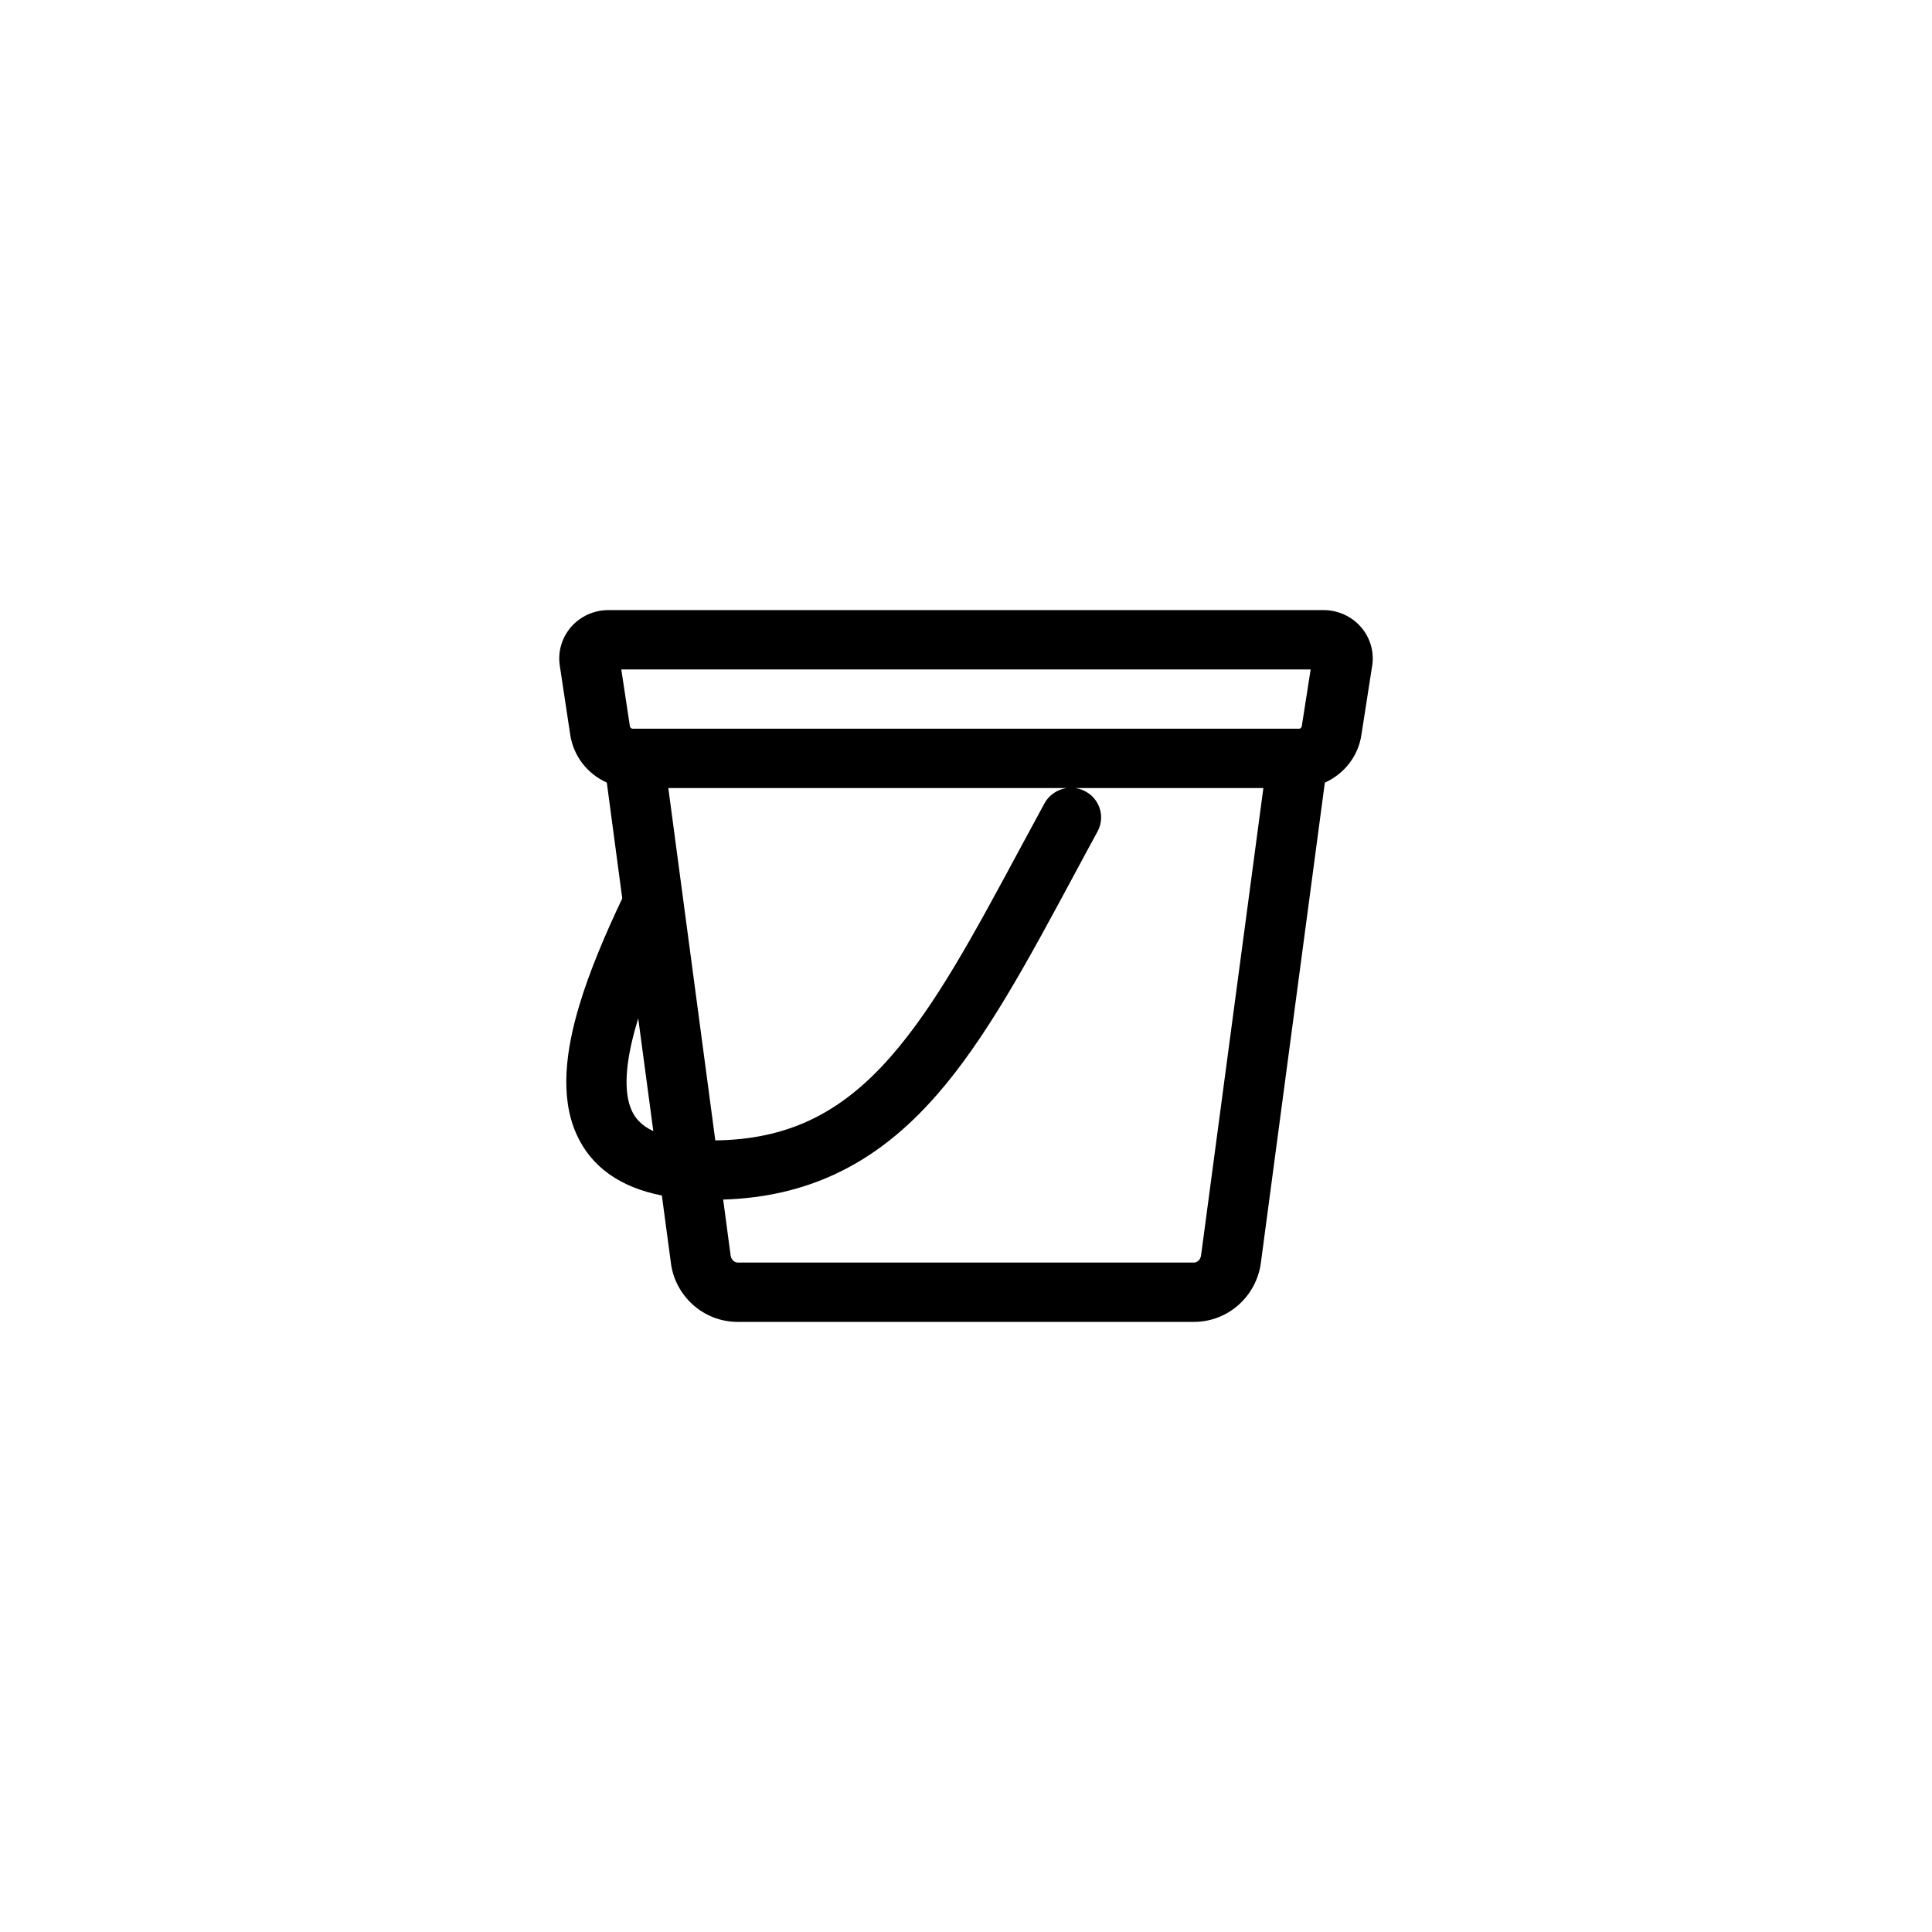
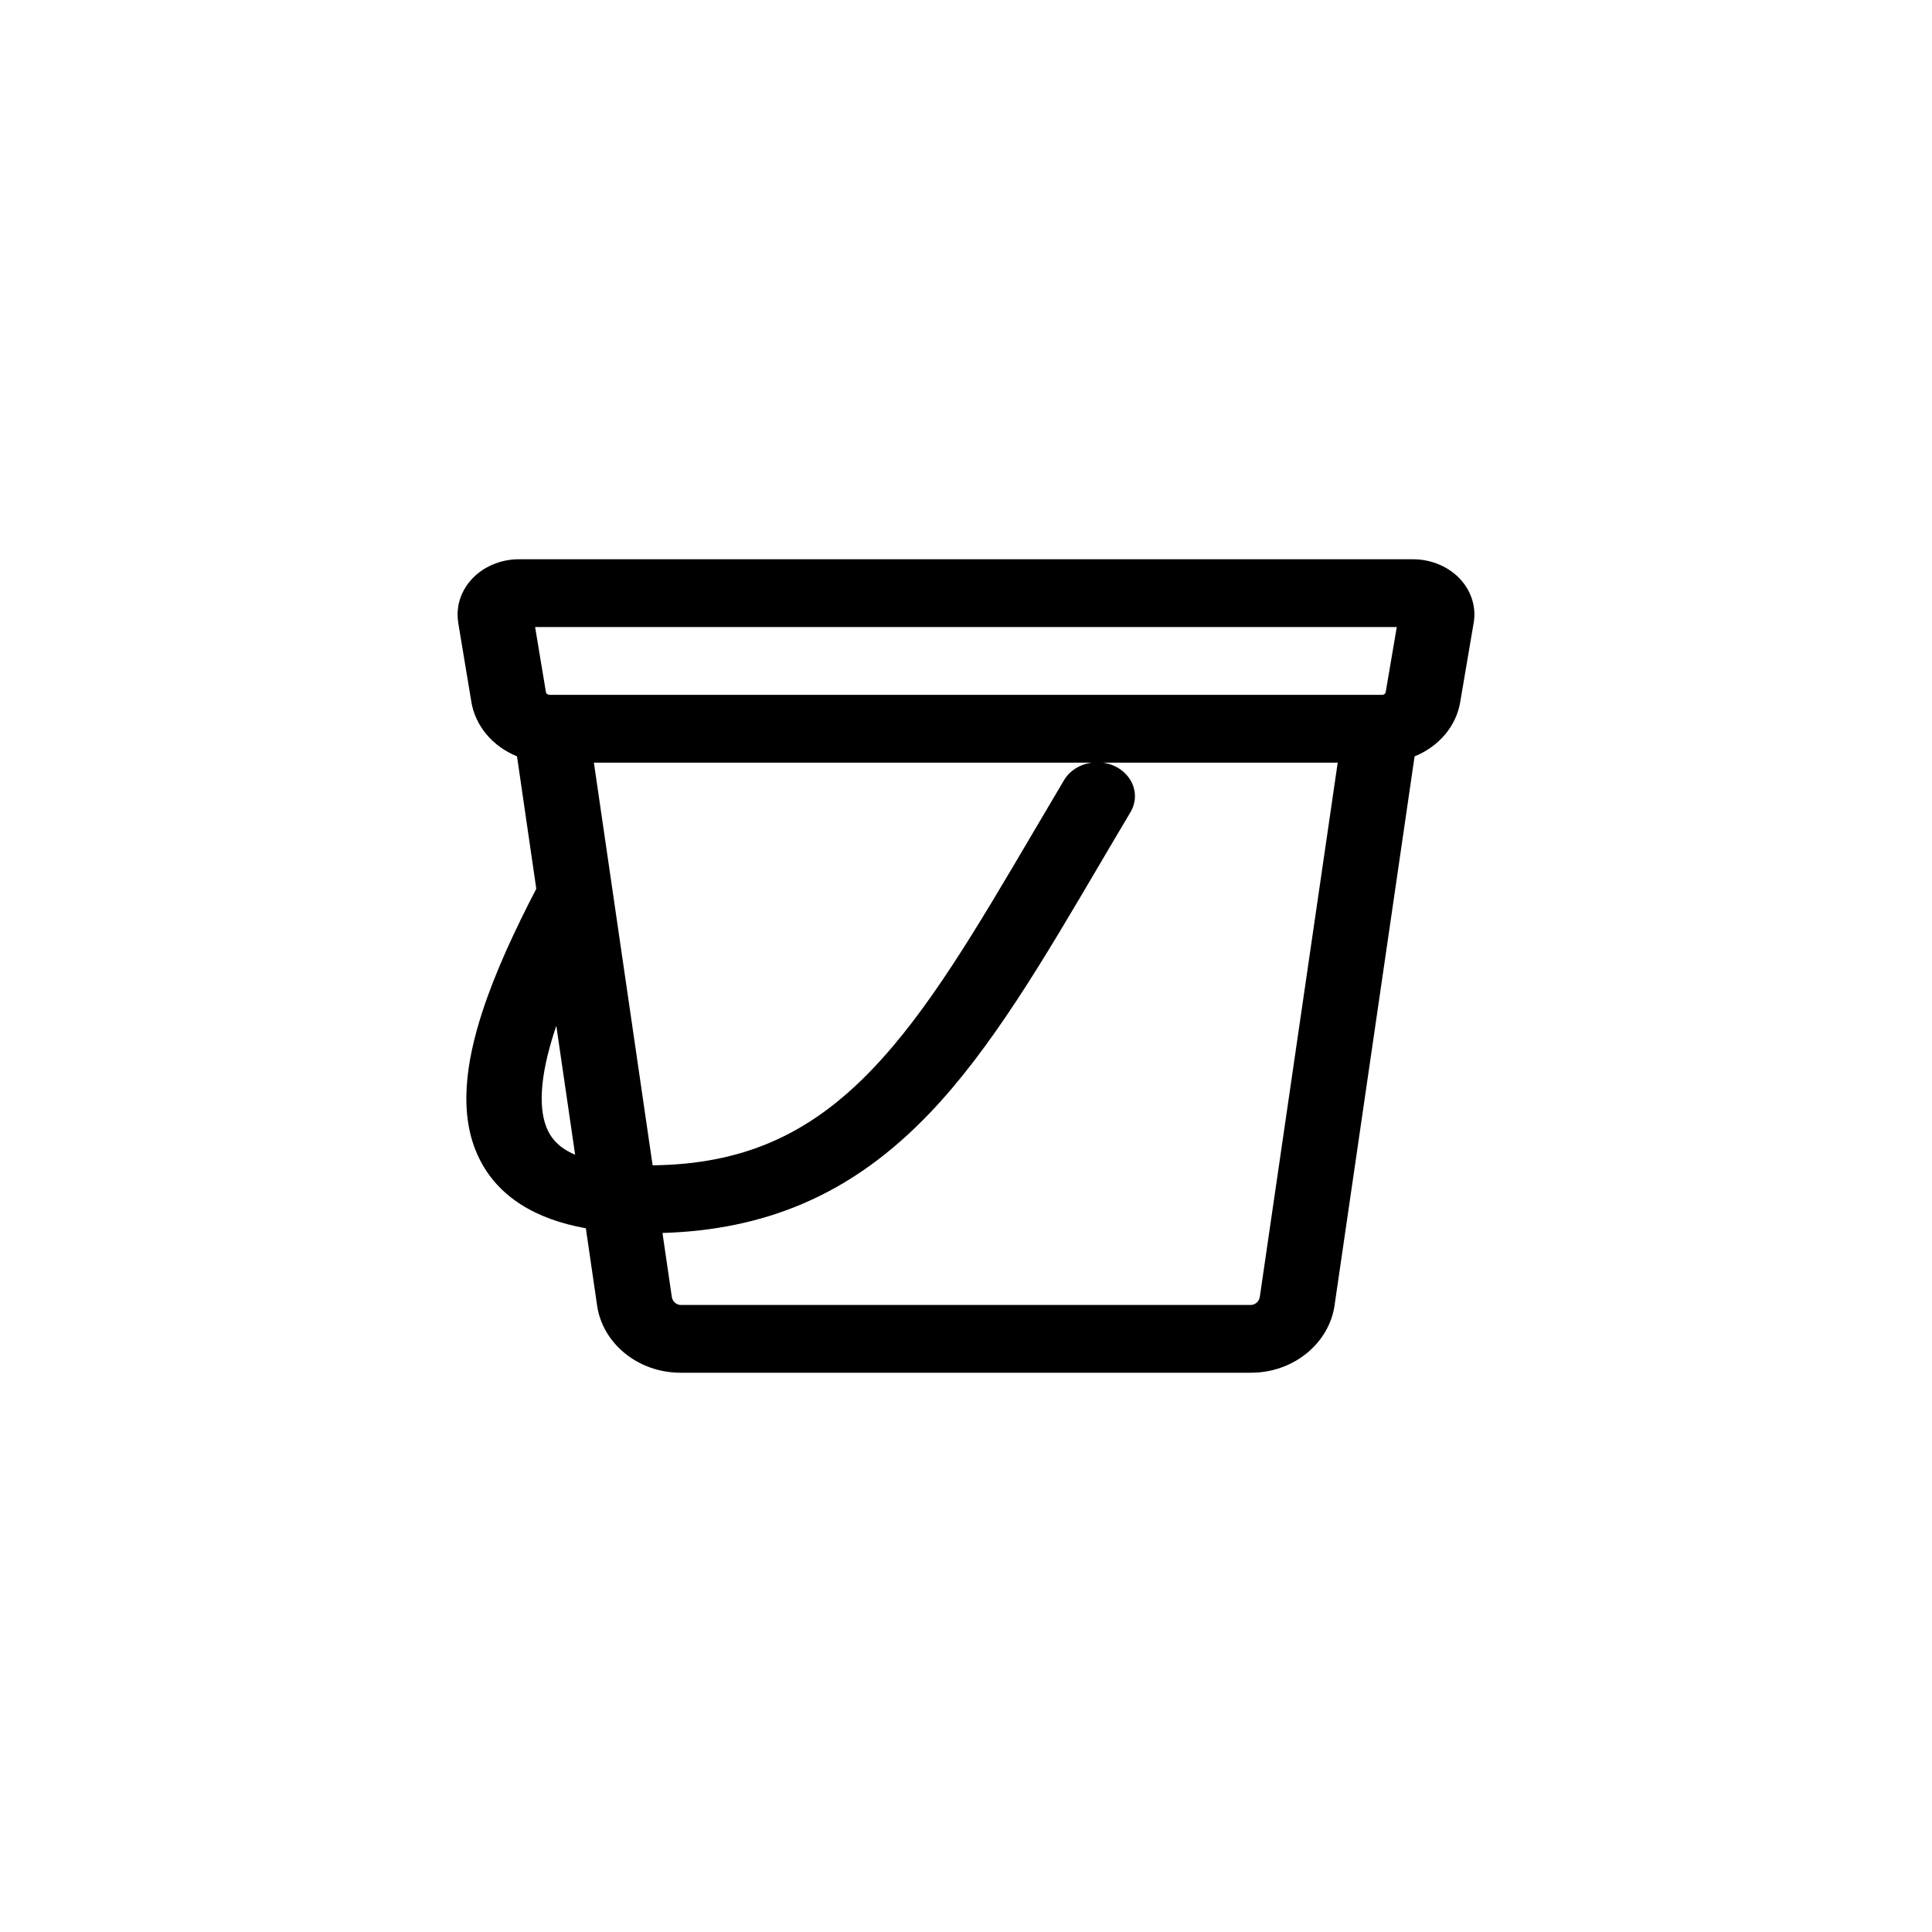
<svg xmlns="http://www.w3.org/2000/svg" width="38" height="38" viewBox="0 0 38 38" fill="none">
-   <path d="M11.008 13.076C10.99 12.942 11.001 12.805 11.041 12.676C11.081 12.546 11.148 12.427 11.238 12.325C11.328 12.223 11.44 12.142 11.565 12.085C11.69 12.03 11.825 12 11.963 12H26.036C26.174 12 26.309 12.03 26.434 12.085C26.559 12.142 26.671 12.223 26.761 12.325C26.852 12.427 26.919 12.546 26.959 12.676C26.998 12.805 27.01 12.942 26.992 13.076L26.991 13.081L26.777 14.454V14.455C26.747 14.658 26.665 14.85 26.539 15.014C26.413 15.178 26.248 15.308 26.058 15.393L24.8 24.836V24.837C24.715 25.487 24.163 26 23.482 26H14.511C13.83 26 13.277 25.487 13.195 24.838V24.836L13.018 23.514C12.217 23.357 11.633 22.965 11.339 22.309C11.004 21.564 11.134 20.644 11.393 19.778C11.594 19.107 11.899 18.387 12.239 17.671L11.935 15.392C11.745 15.307 11.58 15.177 11.454 15.013C11.329 14.849 11.247 14.657 11.216 14.454L11.009 13.083L11.008 13.076ZM12.22 13.167L12.389 14.283C12.391 14.297 12.398 14.31 12.409 14.319C12.42 14.328 12.434 14.334 12.448 14.333H25.55C25.573 14.333 25.6 14.316 25.604 14.283L25.605 14.28L25.779 13.167H12.22ZM12.553 20.03C12.545 20.056 12.537 20.082 12.53 20.108C12.286 20.924 12.269 21.494 12.423 21.838C12.488 21.984 12.607 22.135 12.85 22.248L12.553 20.03ZM14.224 23.594L14.37 24.691C14.382 24.788 14.458 24.833 14.511 24.833H23.483C23.536 24.833 23.612 24.788 23.623 24.691L23.624 24.688L24.849 15.5H21.15C21.244 15.513 21.334 15.549 21.411 15.604C21.489 15.658 21.551 15.73 21.594 15.814C21.637 15.898 21.659 15.991 21.658 16.084C21.657 16.178 21.633 16.27 21.588 16.353C21.427 16.647 21.271 16.939 21.117 17.225C20.213 18.905 19.398 20.423 18.428 21.533C17.848 22.197 17.194 22.74 16.405 23.103C15.756 23.402 15.036 23.569 14.224 23.594ZM20.981 15.5H13.145L14.069 22.43C14.789 22.422 15.385 22.284 15.903 22.046C16.502 21.77 17.029 21.345 17.529 20.772C18.405 19.77 19.147 18.391 20.058 16.699C20.214 16.409 20.375 16.11 20.543 15.802C20.586 15.721 20.649 15.652 20.725 15.6C20.801 15.547 20.889 15.513 20.981 15.5Z" fill="black" />
+   <path d="M9.011 12.229C8.988 12.076 9.002 11.921 9.051 11.773C9.101 11.625 9.185 11.488 9.298 11.371C9.41 11.255 9.55 11.162 9.706 11.098C9.862 11.034 10.032 11 10.203 11H27.796C27.967 11 28.137 11.034 28.293 11.098C28.449 11.162 28.589 11.255 28.702 11.371C28.815 11.488 28.899 11.624 28.948 11.772C28.998 11.92 29.012 12.076 28.989 12.229L28.988 12.235L28.721 13.805V13.806C28.683 14.038 28.581 14.258 28.424 14.445C28.267 14.632 28.06 14.781 27.823 14.877L26.25 25.669V25.671C26.144 26.413 25.453 27 24.603 27H13.389C12.537 27 11.847 26.413 11.743 25.672V25.669L11.523 24.159C10.522 23.979 9.791 23.532 9.424 22.782C9.005 21.93 9.167 20.879 9.491 19.889C9.742 19.122 10.123 18.299 10.548 17.481L10.169 14.876C9.932 14.78 9.725 14.631 9.568 14.444C9.411 14.256 9.309 14.037 9.271 13.805L9.011 12.238L9.011 12.229ZM10.525 12.333L10.737 13.609C10.739 13.625 10.748 13.64 10.761 13.65C10.775 13.661 10.793 13.667 10.811 13.667H27.188C27.216 13.667 27.25 13.647 27.256 13.609L27.256 13.606L27.473 12.333H10.525ZM10.942 20.177C10.932 20.207 10.922 20.236 10.912 20.266C10.607 21.199 10.586 21.85 10.779 22.243C10.86 22.41 11.008 22.583 11.312 22.712L10.942 20.177ZM13.03 24.251L13.213 25.504C13.228 25.615 13.322 25.667 13.389 25.667H24.604C24.67 25.667 24.764 25.615 24.779 25.504L24.78 25.5L26.311 15H21.688C21.805 15.015 21.917 15.056 22.014 15.118C22.111 15.181 22.189 15.264 22.243 15.359C22.297 15.455 22.324 15.561 22.323 15.668C22.321 15.775 22.291 15.88 22.235 15.975C22.034 16.311 21.839 16.644 21.646 16.971C20.516 18.892 19.498 20.626 18.285 21.895C17.559 22.653 16.742 23.275 15.757 23.689C14.945 24.031 14.045 24.221 13.03 24.251ZM21.476 15H11.681L12.836 22.92C13.736 22.911 14.482 22.753 15.129 22.481C15.878 22.166 16.536 21.68 17.162 21.025C18.256 19.88 19.184 18.304 20.323 16.37C20.518 16.039 20.719 15.697 20.928 15.345C20.983 15.253 21.061 15.174 21.156 15.114C21.252 15.054 21.361 15.015 21.476 15Z" fill="black" />
</svg>
